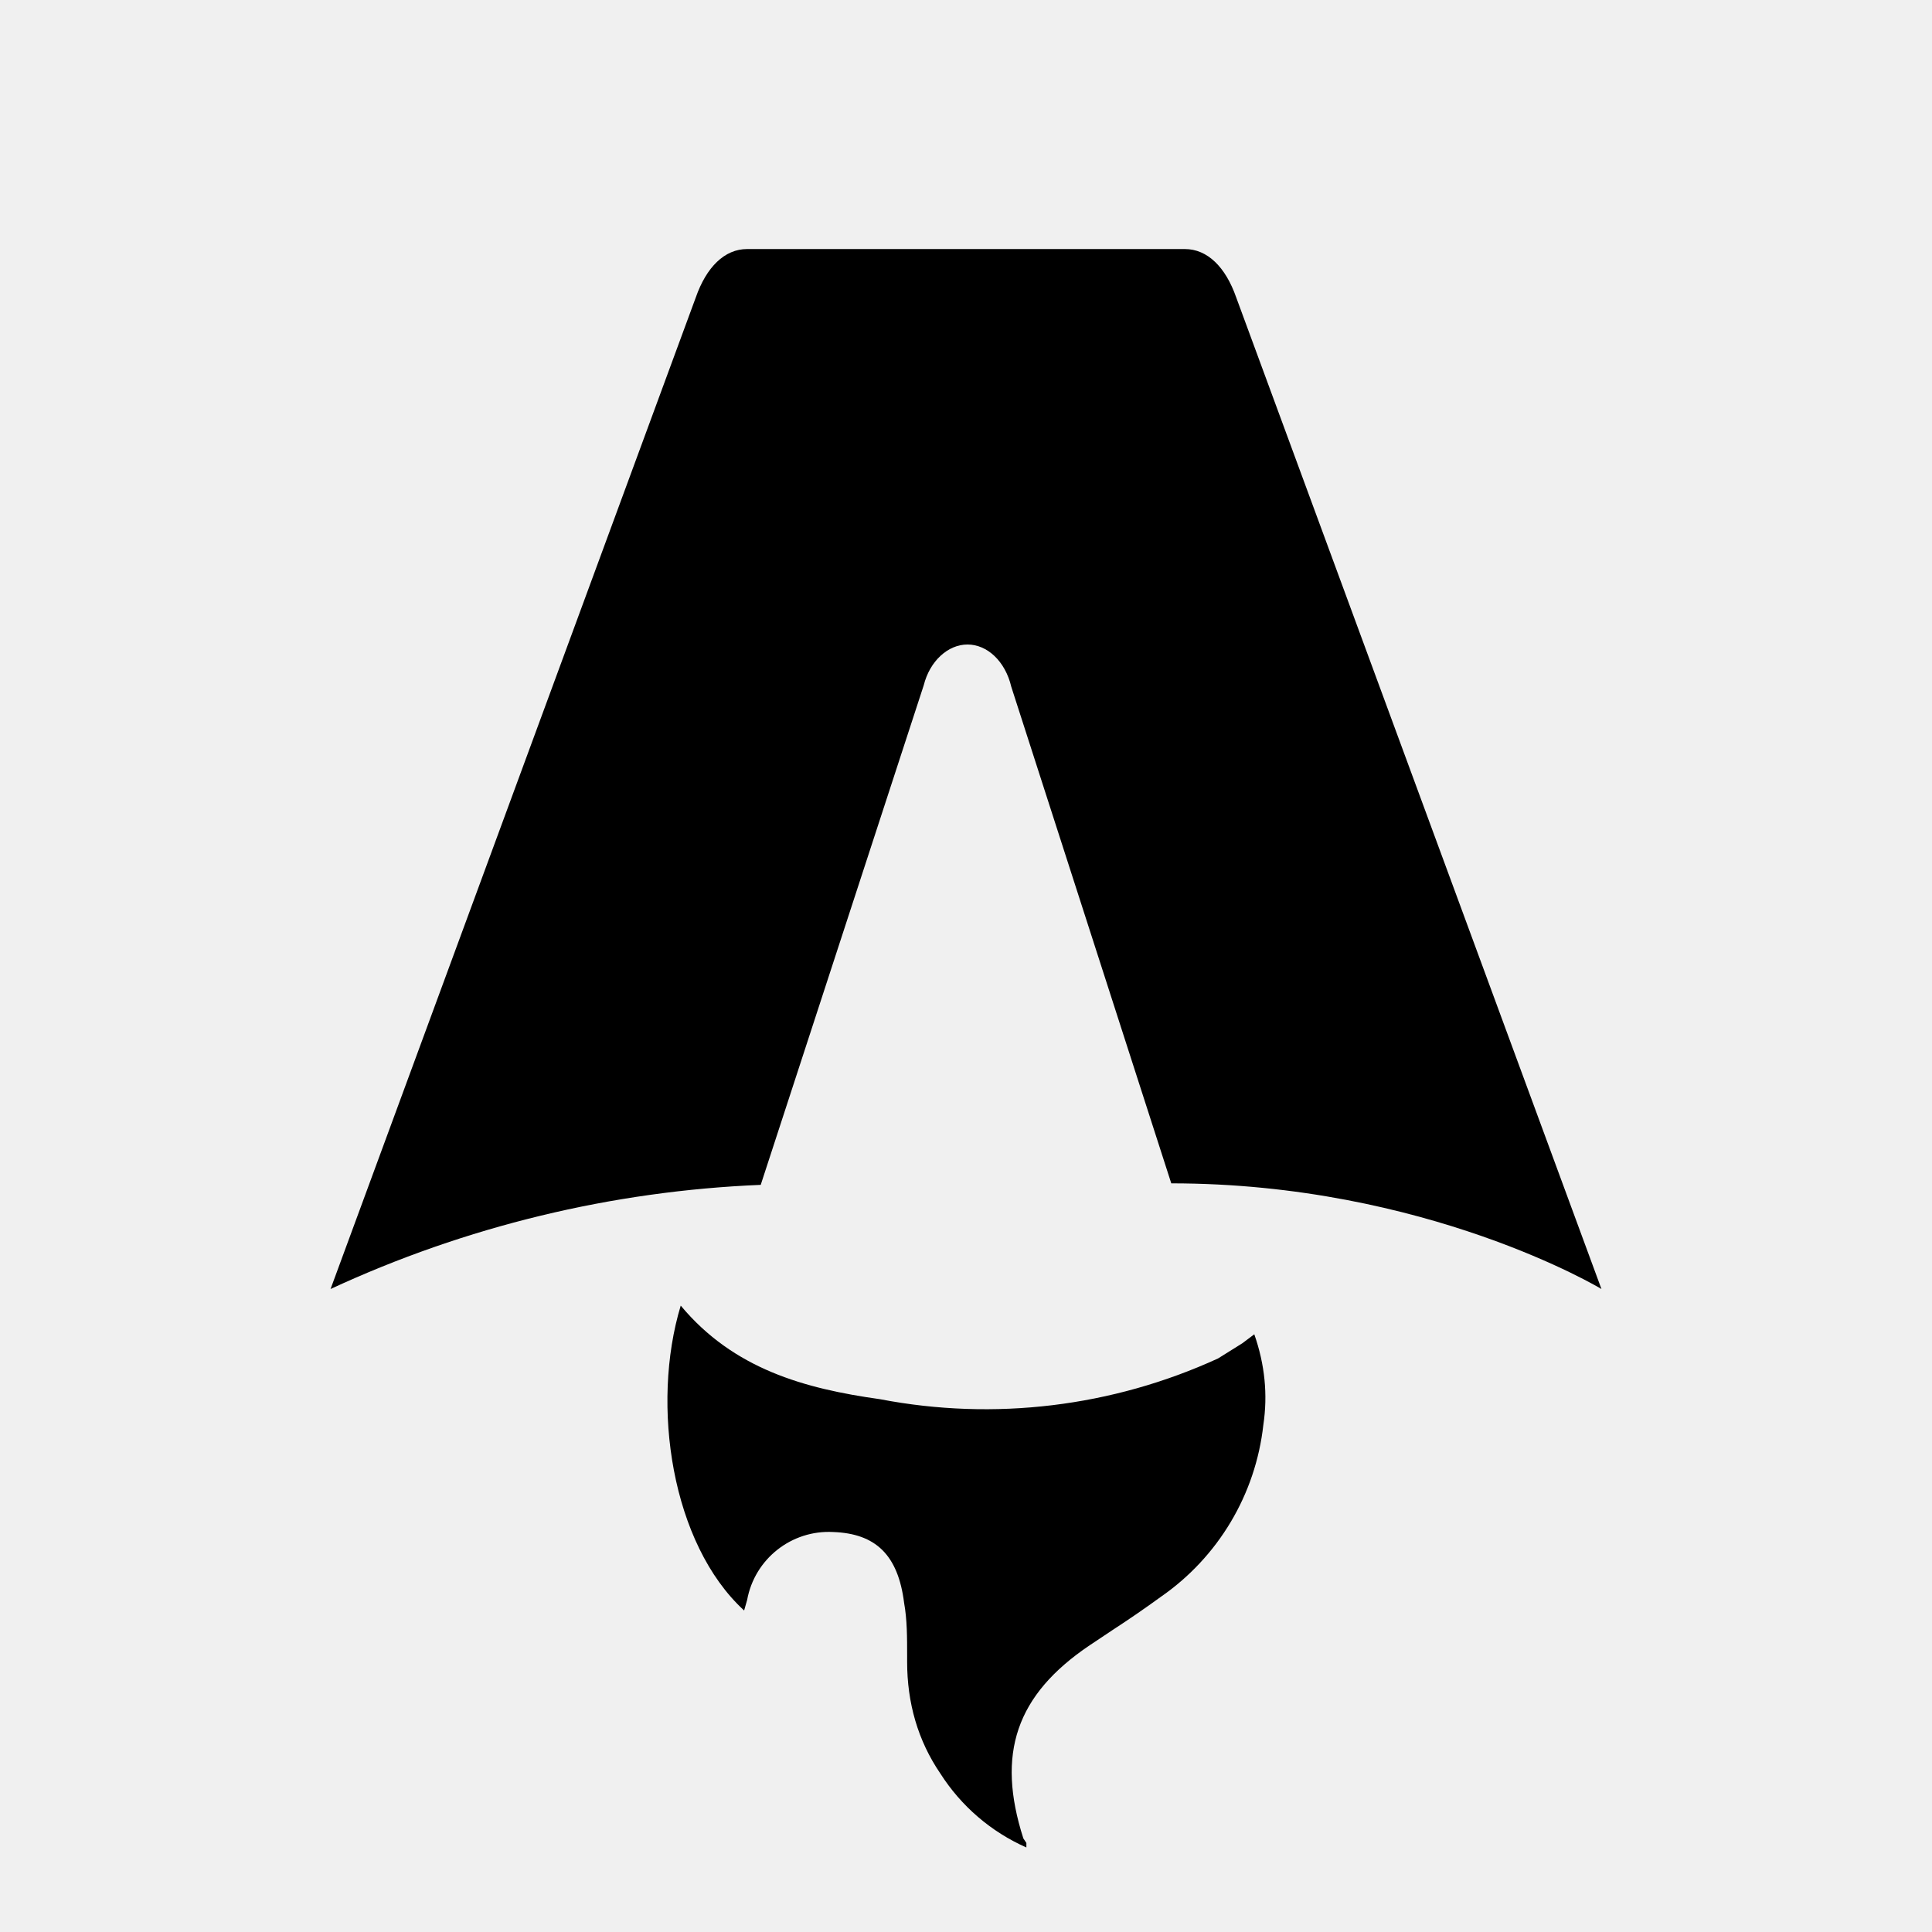
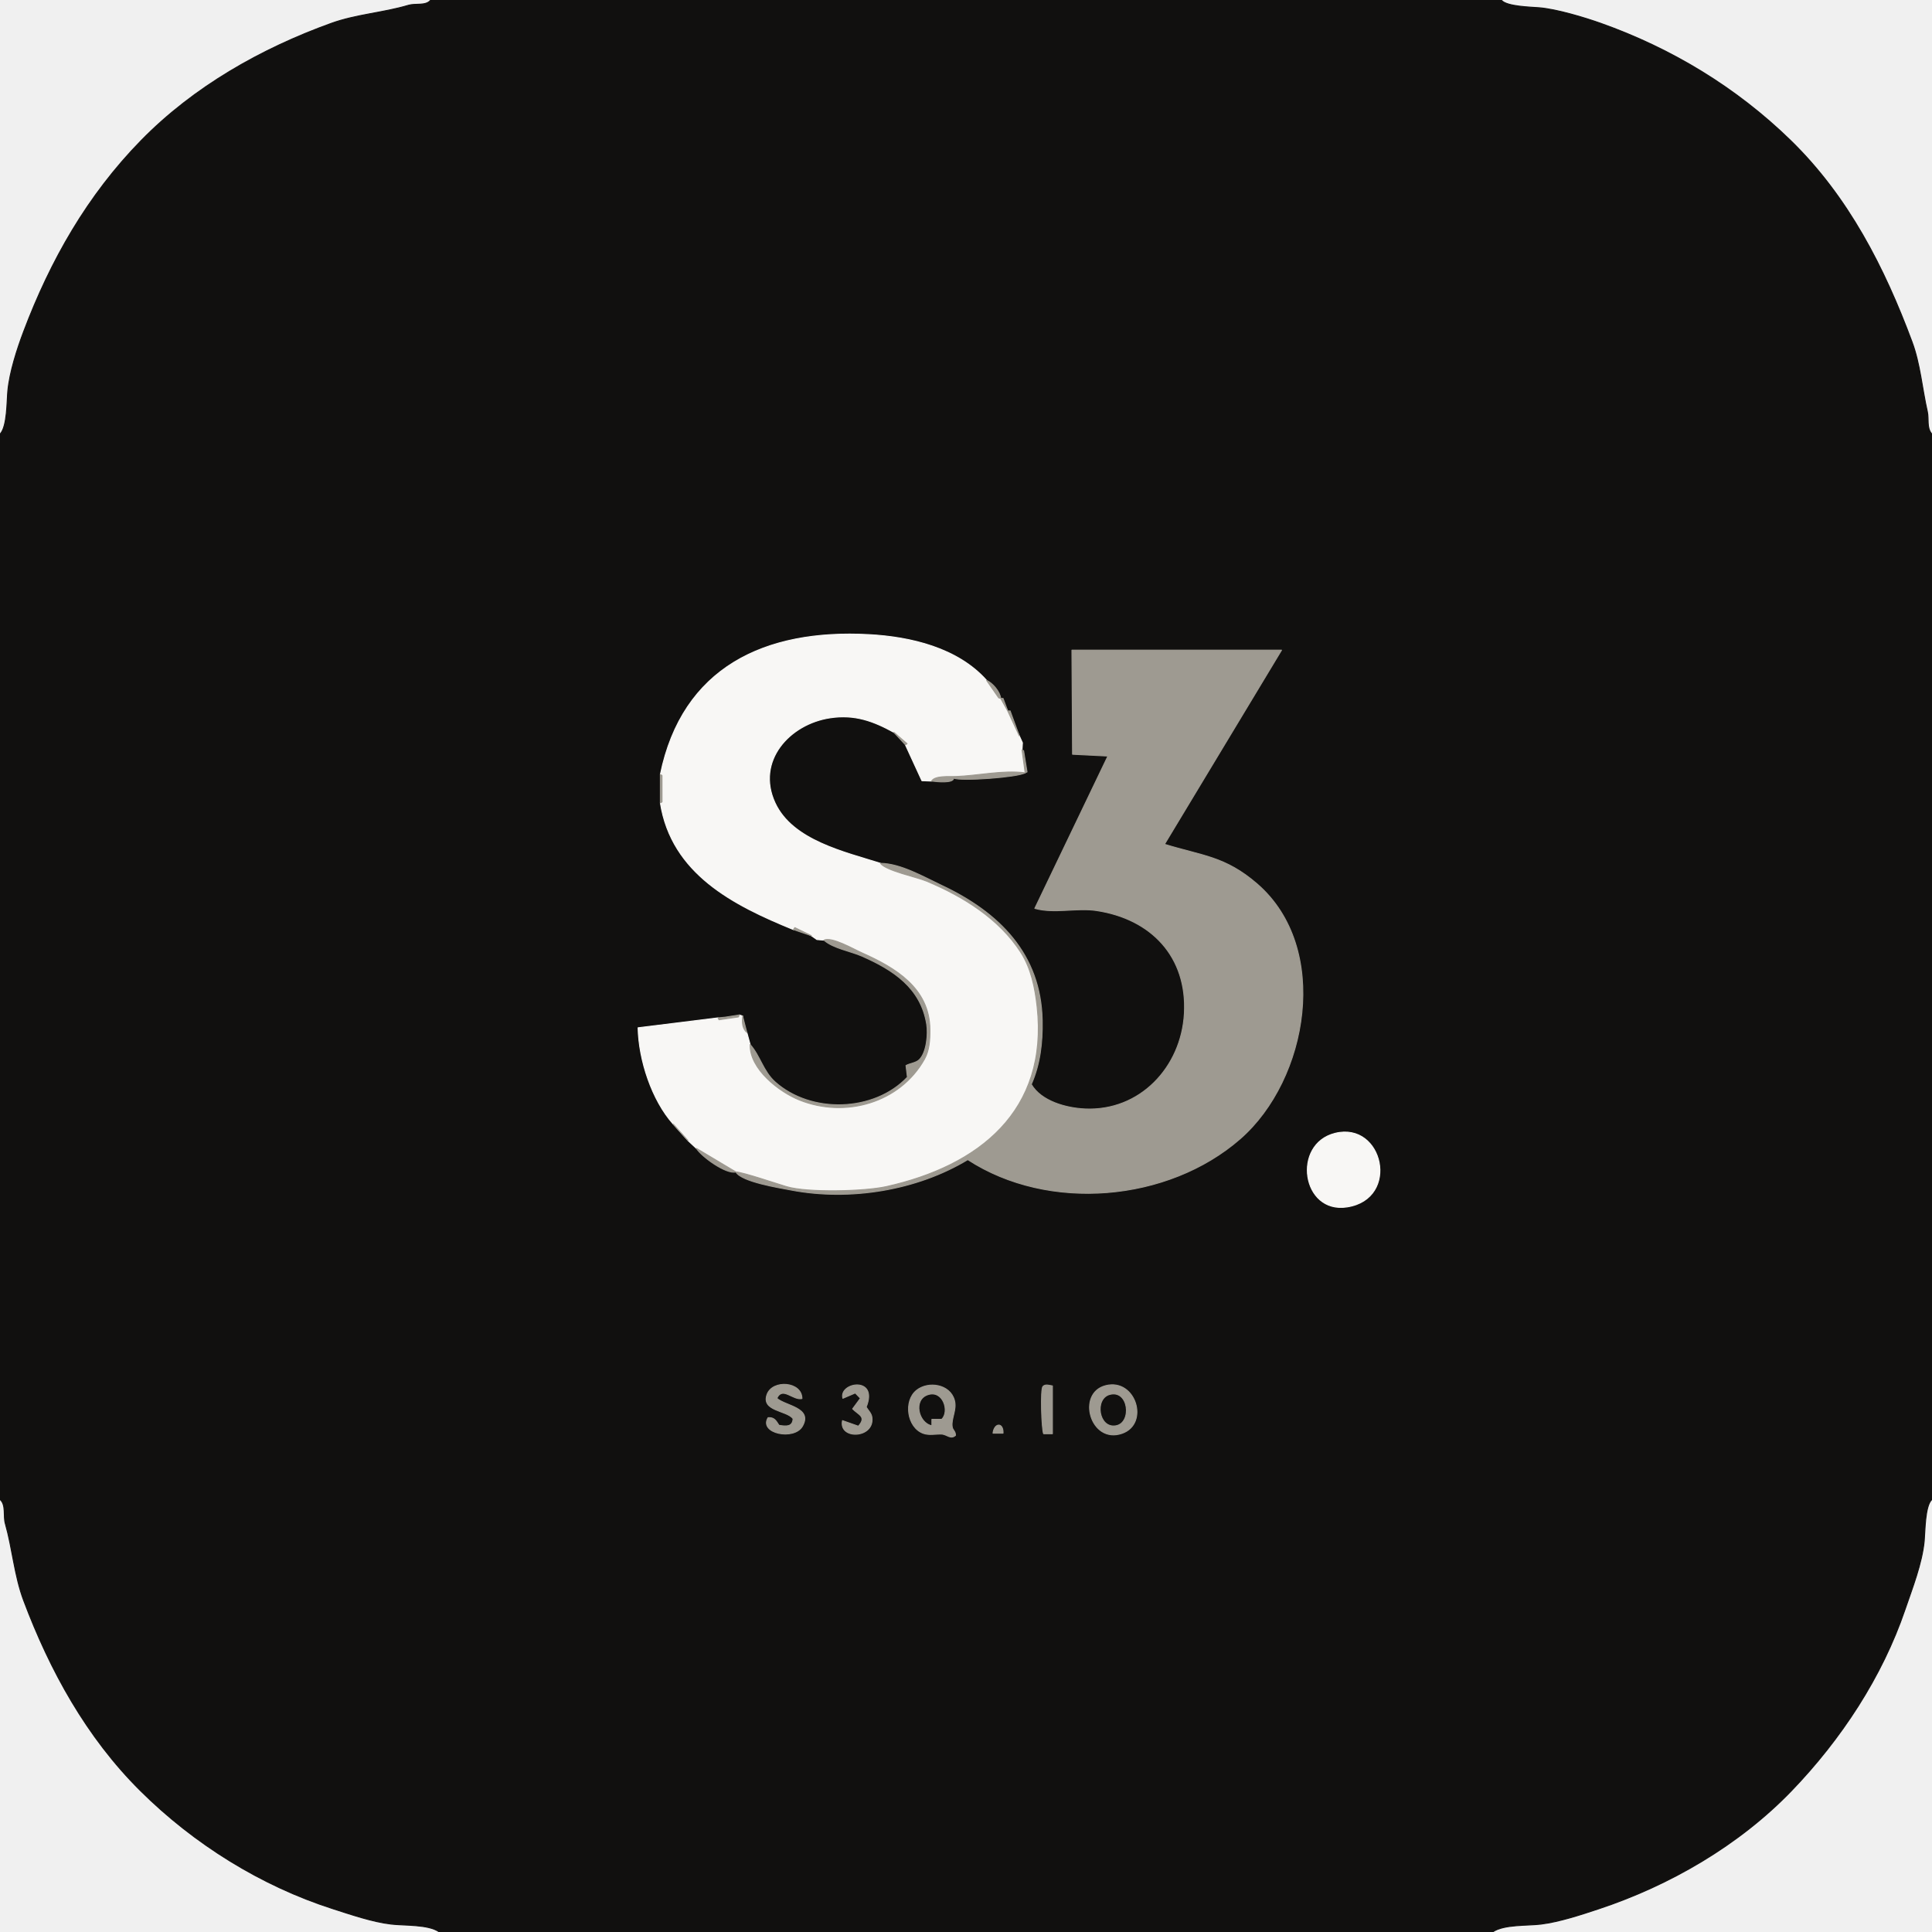
- <svg xmlns="http://www.w3.org/2000/svg" fill="none" viewBox="0 0 128 128">
-   <path d="M50.4 78.5a75.1 75.1 0 0 0-28.5 6.9l24.2-65.7c.7-2 1.9-3.2 3.4-3.2h29c1.5 0 2.7 1.2 3.4 3.2l24.2 65.7s-11.6-7-28.5-7L67 45.5c-.4-1.7-1.6-2.8-2.9-2.8-1.3 0-2.5 1.1-2.9 2.7L50.4 78.5Zm-1.1 28.2Zm-4.2-20.2c-2 6.6-.6 15.8 4.2 20.2a17.5 17.5 0 0 1 .2-.7 5.5 5.5 0 0 1 5.7-4.5c2.8.1 4.3 1.5 4.7 4.7.2 1.1.2 2.3.2 3.5v.4c0 2.7.7 5.2 2.2 7.4a13 13 0 0 0 5.7 4.9v-.3l-.2-.3c-1.8-5.6-.5-9.5 4.4-12.8l1.5-1a73 73 0 0 0 3.2-2.2 16 16 0 0 0 6.8-11.4c.3-2 .1-4-.6-6l-.8.6-1.6 1a37 37 0 0 1-22.4 2.7c-5-.7-9.7-2-13.2-6.2Z" />
-   <style>
-         path { fill: #000; }
-         @media (prefers-color-scheme: dark) {
-             path { fill: #FFF; }
-         }
-     </style>
+ <svg xmlns="http://www.w3.org/2000/svg" viewBox="0 0 512 512" width="512" height="512">
+   <path d="M114.09 0.08C208.7 0.08 303.3 0.08 397.91 0.08C399.36 1.75 405.65 1.86 407.94 2.05C412.52 2.43 419.85 4.63 424.25 6.19C442.98 12.85 460.14 23.21 474.53 37.23C489.86 52.17 499.42 71.02 506.71 90.6C508.89 96.46 509.39 103.01 510.77 109.07C511.22 111.06 510.53 113.32 511.92 114.97C511.92 209.13 511.92 303.28 511.92 397.43C510.13 399.14 510.18 405.84 509.94 408.39C509.37 414.36 506.76 420.95 504.84 426.58C498.77 444.39 487.91 460.9 474.78 474.54C460.88 488.98 442.49 499.61 423.79 505.82C419.03 507.4 413.32 509.3 408.34 509.92C404.82 510.35 398.59 509.96 395.67 511.92C302.55 511.92 209.44 511.92 116.32 511.92C113.46 509.95 107.14 510.32 103.67 509.91C98.68 509.33 92.98 507.36 88.2 505.83C69.23 499.74 51.49 488.71 37.22 474.55C22.91 460.34 13.24 442.68 6.28 424.17C3.8 417.57 3.31 410.46 1.4 403.74C0.84 401.77 1.63 398.88 0.08 397.44C0.08 303.29 0.08 209.13 0.08 114.97C1.92 112.89 1.81 106.43 2.07 103.62C2.53 98.64 4.52 92.48 6.28 87.83C13.37 69.06 23.16 51.79 37.44 37.21C51.4 22.95 69.33 12.84 87.75 6.2C94.38 3.8 101.58 3.39 108.26 1.39C110.11 0.84 112.8 1.61 114.09 0.08ZM175 205.27C175 207.76 175 210.26 175 212.75C177.96 231.6 194.41 239.89 210.27 246.35C211.85 246.89 213.43 247.43 215.01 247.96C215.5 248.3 216 248.64 216.49 248.99C217.11 249.04 217.74 249.09 218.36 249.15C220.75 251.31 225.41 252.06 228.42 253.38C236.74 257.04 244.03 261.79 245.58 271.42C245.99 273.97 245.6 278.87 243.63 280.82C242.74 281.7 241.15 281.78 240.1 282.38C240.23 283.41 240.35 284.43 240.47 285.46C231.67 294.78 214.88 295.22 205.4 286.72C202.26 283.9 201.41 279.73 198.79 276.81C198.5 275.74 198.21 274.68 197.92 273.62C197.54 272.16 197.16 270.71 196.79 269.26C196.5 269.17 196.21 269.08 195.92 268.98C194.67 269.18 193.42 269.37 192.18 269.56C191.55 269.62 190.93 269.68 190.31 269.74C183.24 270.62 176.17 271.49 169.1 272.37C169.29 280.96 172.74 291.53 178.43 297.91C179.73 299.35 181.03 300.8 182.32 302.25C183.07 302.94 183.81 303.64 184.55 304.33C185.91 306.52 192.45 311.27 195.02 310.58C196.48 313.2 206.53 314.78 209.57 315.36C225.14 318.35 242.96 315.48 256.47 307.31C277.85 321.24 309.53 318.5 328.67 301.78C346.65 286.07 352.74 251.23 333.15 234.25C324.65 226.9 318.64 226.84 308.6 223.74C318.94 206.59 329.28 189.45 339.62 172.3C321.11 172.3 302.59 172.3 284.07 172.3C284.13 181.5 284.19 190.69 284.24 199.89C287.37 200.05 290.49 200.2 293.61 200.36C287.15 213.82 280.69 227.28 274.24 240.73C279.35 242.19 285.31 240.51 290.6 241.31C305.09 243.5 314.71 253.53 313.87 268.62C313.08 282.85 302.09 294.59 287.47 293.88C282.59 293.65 275.93 291.88 273.3 287.36C275.65 282.06 276.31 276.26 276.2 270.49C275.87 252.75 264.7 241.76 249.53 234.63C244.8 232.41 238.67 228.83 233.32 228.79C223.93 225.8 209.99 222.77 205.38 212.75C200.28 201.67 209.23 191.84 220 190.23C226.52 189.25 231.44 191.07 236.9 194.08C237.91 195.18 238.92 196.28 239.94 197.38C241.4 200.56 242.86 203.73 244.32 206.9C245.17 206.93 246.03 206.96 246.88 206.99C248.1 207.15 252.71 207.67 252.73 206.2C254.53 207.1 269.84 205.98 271.67 204.8C271.84 204.73 272.01 204.65 272.18 204.57C271.88 202.7 271.58 200.83 271.27 198.96C271.13 198.88 270.99 198.8 270.85 198.72C270.89 198.1 270.93 197.47 270.96 196.85C270.68 196.23 270.4 195.6 270.11 194.98C269.3 192.78 268.5 190.59 267.69 188.39C267.49 188.41 267.29 188.44 267.08 188.46C266.66 187.34 266.24 186.21 265.82 185.09C265.61 185.09 265.41 185.09 265.2 185.09C265.01 183.32 263.07 181.02 261.45 180.3C253.78 171.69 241.32 168.78 230.28 168.18C202.71 166.68 180.83 176.85 175 205.27ZM353.82 300.34C342.33 303.18 344.98 321.72 357 319.85C371.12 317.65 366.57 297.18 353.82 300.34ZM212.52 370.63C212.52 366.12 204.73 365.55 203.28 369.55C201.67 374 208.48 373.71 210.18 375.96C210.07 378.21 208.28 378.03 206.44 377.72C205.62 376.46 205.16 375.57 203.55 375.7C201.03 379.88 210.48 381.82 212.67 377.92C215.42 373.02 208.06 372.58 205.87 370.56C207.35 367.29 210.18 371.17 212.52 370.63ZM229.55 372.89C232.9 364.61 222.24 366.3 223.37 370.56C224.47 370.09 225.56 369.62 226.66 369.15C227.11 369.62 227.57 370.09 228.02 370.56C227.33 371.49 226.65 372.43 225.96 373.36C227.5 374.96 229.77 375.41 227.48 377.96C226.07 377.47 224.67 376.97 223.27 376.48C222.21 381.55 231.7 381.27 231.08 375.7C230.95 374.52 230.13 373.86 229.55 372.89ZM253.22 380.38C253.21 379.19 252.45 379.09 252.33 378.03C252.06 375.8 253.63 373.57 252.92 371.05C251.75 366.83 246.01 365.95 242.9 368.45C239.39 371.27 240.39 378.26 244.65 379.84C246.21 380.41 247.87 380 249.45 380.04C251 380.08 251.89 381.57 253.22 380.38ZM278.9 367.28C278.12 367.16 277.06 366.75 276.4 367.42C275.67 368.15 276.06 378.85 276.57 379.95C277.35 379.95 278.13 379.95 278.9 379.95C278.9 375.73 278.9 371.51 278.9 367.28ZM293.02 367.21C285.2 369.21 288.99 382.74 297.33 379.86C304.68 377.32 300.97 365.19 293.02 367.21ZM249.57 376.14C248.7 376.14 247.83 376.14 246.96 376.14C246.96 376.71 246.96 377.27 246.96 377.84C243.4 377.18 241.88 370.91 245.9 369.6C249.96 368.27 251.73 374.09 249.57 376.14ZM294.01 369.56C299.17 368.08 300.11 377.09 295.74 377.85C291.1 378.66 290 370.71 294.01 369.56ZM265.82 379.8C265.92 376.89 263.5 377.02 263.16 379.8C264.05 379.8 264.93 379.8 265.82 379.8Z" fill="#11100f" fill-rule="evenodd" stroke="#11100f" stroke-width="0.25" stroke-linejoin="round" />
+   <path d="M261.45 180.3C262.52 181.84 263.59 183.39 264.66 184.93C264.84 184.98 265.02 185.03 265.2 185.09C265.83 186.21 266.46 187.34 267.08 188.46C268.09 190.63 269.1 192.81 270.11 194.98C270.4 195.6 270.68 196.23 270.96 196.85C270.93 197.47 270.89 198.1 270.85 198.72C271.12 200.75 271.4 202.78 271.67 204.8C265.61 204.04 259.28 205.57 253.19 205.79C251.53 205.86 247.8 205.49 246.88 206.99C246.03 206.96 245.17 206.93 244.32 206.9C242.86 203.73 241.4 200.56 239.94 197.38C240.09 197.28 240.23 197.18 240.38 197.08C239.22 196.08 238.06 195.08 236.9 194.08C231.44 191.07 226.52 189.25 220 190.23C209.23 191.84 200.28 201.67 205.38 212.75C209.99 222.77 223.93 225.8 233.32 228.79C234.92 230.8 242.85 232.38 245.58 233.52C255.15 237.52 264.79 243.43 270.54 252.41C273.26 256.66 274.29 261.8 274.84 266.75C277.9 294.45 259.41 309.01 234.85 314.47C229.09 315.74 214.01 316.13 208.43 314.47C205.93 313.73 196.96 310.67 195.02 310.58C191.53 308.5 188.04 306.41 184.55 304.33C183.81 303.64 183.07 302.94 182.32 302.25C181.03 300.8 179.73 299.35 178.43 297.91C172.74 291.53 169.29 280.96 169.1 272.37C176.17 271.49 183.24 270.62 190.31 269.74C190.38 269.91 190.46 270.08 190.54 270.25C192.25 270 193.97 269.75 195.68 269.5C195.76 269.33 195.84 269.16 195.92 268.98C196.21 269.08 196.5 269.17 196.79 269.26C196.7 270.96 196.63 272.41 197.92 273.62C198.21 274.68 198.5 275.74 198.79 276.81C198.62 283.32 206.54 289.4 211.89 291.53C223.97 296.35 238.45 292.32 244.98 280.71C246.31 278.36 246.47 275.47 246.44 272.83C246.36 261.85 237.28 256.46 228.42 252.52C226.19 251.53 220.43 248.16 218.36 249.15C217.74 249.09 217.11 249.04 216.49 248.99C216 248.64 215.5 248.3 215.01 247.96C213.55 247.25 212.1 246.54 210.64 245.83C210.52 246 210.39 246.18 210.27 246.35C194.41 239.89 177.96 231.6 175 212.75C175.15 212.67 175.3 212.59 175.45 212.52C175.44 210.18 175.44 207.84 175.44 205.5C175.29 205.42 175.15 205.35 175 205.27C180.83 176.85 202.71 166.68 230.28 168.18C241.32 168.78 253.78 171.69 261.45 180.3ZM353.82 300.34C366.57 297.18 371.12 317.65 357 319.85C344.98 321.72 342.33 303.18 353.82 300.34Z" fill="#f8f7f5" fill-rule="evenodd" stroke="#f8f7f5" stroke-width="0.25" stroke-linejoin="round" />
+   <path d="M195.02 310.58C196.96 310.67 205.93 313.73 208.43 314.47C214.01 316.13 229.09 315.74 234.85 314.47C259.41 309.01 277.9 294.45 274.84 266.75C274.29 261.8 273.26 256.66 270.54 252.41C264.79 243.43 255.15 237.52 245.58 233.52C242.85 232.38 234.92 230.8 233.32 228.79C238.67 228.83 244.8 232.41 249.53 234.63C264.7 241.76 275.87 252.75 276.2 270.49C276.31 276.26 275.65 282.06 273.3 287.36C275.93 291.88 282.59 293.65 287.47 293.88C302.09 294.59 313.08 282.85 313.87 268.62C314.71 253.53 305.09 243.5 290.6 241.31C285.31 240.51 279.35 242.19 274.24 240.73C280.69 227.28 287.15 213.82 293.61 200.36C290.49 200.2 287.37 200.05 284.24 199.89C284.19 190.69 284.13 181.5 284.07 172.3C302.59 172.3 321.11 172.3 339.62 172.3C329.28 189.45 318.94 206.59 308.6 223.74C318.64 226.84 324.65 226.9 333.15 234.25C352.74 251.23 346.65 286.07 328.67 301.78C309.53 318.5 277.85 321.24 256.47 307.31C242.96 315.48 225.14 318.35 209.57 315.36C206.53 314.78 196.48 313.2 195.02 310.58ZM261.45 180.3C263.07 181.02 265.01 183.32 265.2 185.09C265.02 185.03 264.84 184.98 264.66 184.93C263.59 183.39 262.52 181.84 261.45 180.3ZM265.2 185.09C265.41 185.09 265.61 185.09 265.82 185.09C266.24 186.21 266.66 187.34 267.08 188.46C266.46 187.34 265.83 186.21 265.2 185.09ZM267.08 188.46C267.29 188.44 267.49 188.41 267.69 188.39C268.5 190.59 269.3 192.78 270.11 194.98C269.1 192.81 268.09 190.63 267.08 188.46ZM236.9 194.08C238.06 195.08 239.22 196.08 240.38 197.08C240.23 197.18 240.09 197.28 239.94 197.38C238.92 196.28 237.91 195.18 236.9 194.08ZM270.85 198.72C270.99 198.8 271.13 198.88 271.27 198.96C271.58 200.83 271.88 202.7 272.18 204.57C272.01 204.65 271.84 204.73 271.67 204.8C271.4 202.78 271.12 200.75 270.85 198.72ZM271.67 204.8C269.84 205.98 254.53 207.1 252.73 206.2C252.71 207.67 248.1 207.15 246.88 206.99C247.8 205.49 251.53 205.86 253.19 205.79C259.28 205.57 265.61 204.04 271.67 204.8ZM175 205.27C175.15 205.35 175.29 205.42 175.44 205.5C175.44 207.84 175.44 210.18 175.45 212.52C175.3 212.59 175.15 212.67 175 212.75C175 210.26 175 207.76 175 205.27ZM215.01 247.96C213.43 247.43 211.85 246.89 210.27 246.35C210.39 246.18 210.52 246 210.64 245.83C212.1 246.54 213.55 247.25 215.01 247.96ZM198.79 276.81C201.41 279.73 202.26 283.9 205.4 286.72C214.88 295.22 231.67 294.78 240.47 285.46C240.35 284.43 240.23 283.41 240.1 282.38C241.15 281.78 242.74 281.7 243.63 280.82C245.6 278.87 245.99 273.97 245.58 271.42C244.03 261.79 236.74 257.04 228.42 253.38C225.41 252.06 220.75 251.31 218.36 249.15C220.43 248.16 226.19 251.53 228.42 252.52C237.28 256.46 246.36 261.85 246.44 272.83C246.47 275.47 246.31 278.36 244.98 280.71C238.45 292.32 223.97 296.35 211.89 291.53C206.54 289.4 198.62 283.32 198.79 276.81ZM195.92 268.98C195.84 269.16 195.76 269.33 195.68 269.5C193.97 269.75 192.25 270 190.54 270.25C190.46 270.08 190.38 269.91 190.31 269.74C190.93 269.68 191.55 269.62 192.18 269.56C193.42 269.37 194.67 269.18 195.92 268.98ZM196.79 269.26C197.16 270.71 197.54 272.16 197.92 273.62C196.63 272.41 196.7 270.96 196.79 269.26ZM178.43 297.91C179.73 299.35 181.03 300.8 182.32 302.25C181.03 300.8 179.73 299.35 178.43 297.91ZM195.02 310.58C192.45 311.27 185.91 306.52 184.55 304.33C188.04 306.41 191.53 308.5 195.02 310.58ZM212.52 370.63C210.18 371.17 207.35 367.29 205.87 370.56C208.06 372.58 215.42 373.02 212.67 377.92C210.48 381.82 201.03 379.88 203.55 375.7C205.16 375.57 205.62 376.46 206.44 377.72C208.28 378.03 210.07 378.21 210.18 375.96C208.48 373.71 201.67 374 203.28 369.55C204.73 365.55 212.52 366.12 212.52 370.63ZM229.55 372.89C230.13 373.86 230.95 374.52 231.08 375.7C231.7 381.27 222.21 381.55 223.27 376.48C224.67 376.97 226.07 377.47 227.48 377.96C229.77 375.41 227.5 374.96 225.96 373.36C226.65 372.43 227.33 371.49 228.02 370.56C227.57 370.09 227.11 369.62 226.66 369.15C225.56 369.62 224.47 370.09 223.37 370.56C222.24 366.3 232.9 364.61 229.55 372.89ZM253.22 380.38C251.89 381.57 251 380.08 249.45 380.04C247.87 380 246.21 380.41 244.65 379.84C240.39 378.26 239.39 371.27 242.9 368.45C246.01 365.95 251.75 366.83 252.92 371.05C253.63 373.57 252.06 375.8 252.33 378.03C252.45 379.09 253.21 379.19 253.22 380.38ZM278.9 367.28C278.9 371.51 278.9 375.73 278.9 379.95C278.13 379.95 277.35 379.95 276.57 379.95C276.06 378.85 275.67 368.15 276.4 367.42C277.06 366.75 278.12 367.16 278.9 367.28ZM293.02 367.21C300.97 365.19 304.68 377.32 297.33 379.86C288.99 382.74 285.2 369.21 293.02 367.21ZM249.57 376.14C251.73 374.09 249.96 368.27 245.9 369.6C241.88 370.91 243.4 377.18 246.96 377.84C246.96 377.27 246.96 376.71 246.96 376.14C247.83 376.14 248.7 376.14 249.57 376.14ZM294.01 369.56C290 370.71 291.1 378.66 295.74 377.85C300.11 377.09 299.17 368.08 294.01 369.56ZM265.82 379.8C264.93 379.8 264.05 379.8 263.16 379.8C263.5 377.02 265.92 376.89 265.82 379.8Z" fill="#9e9a91" fill-rule="evenodd" stroke="#9e9a91" stroke-width="0.25" stroke-linejoin="round" />
</svg>
